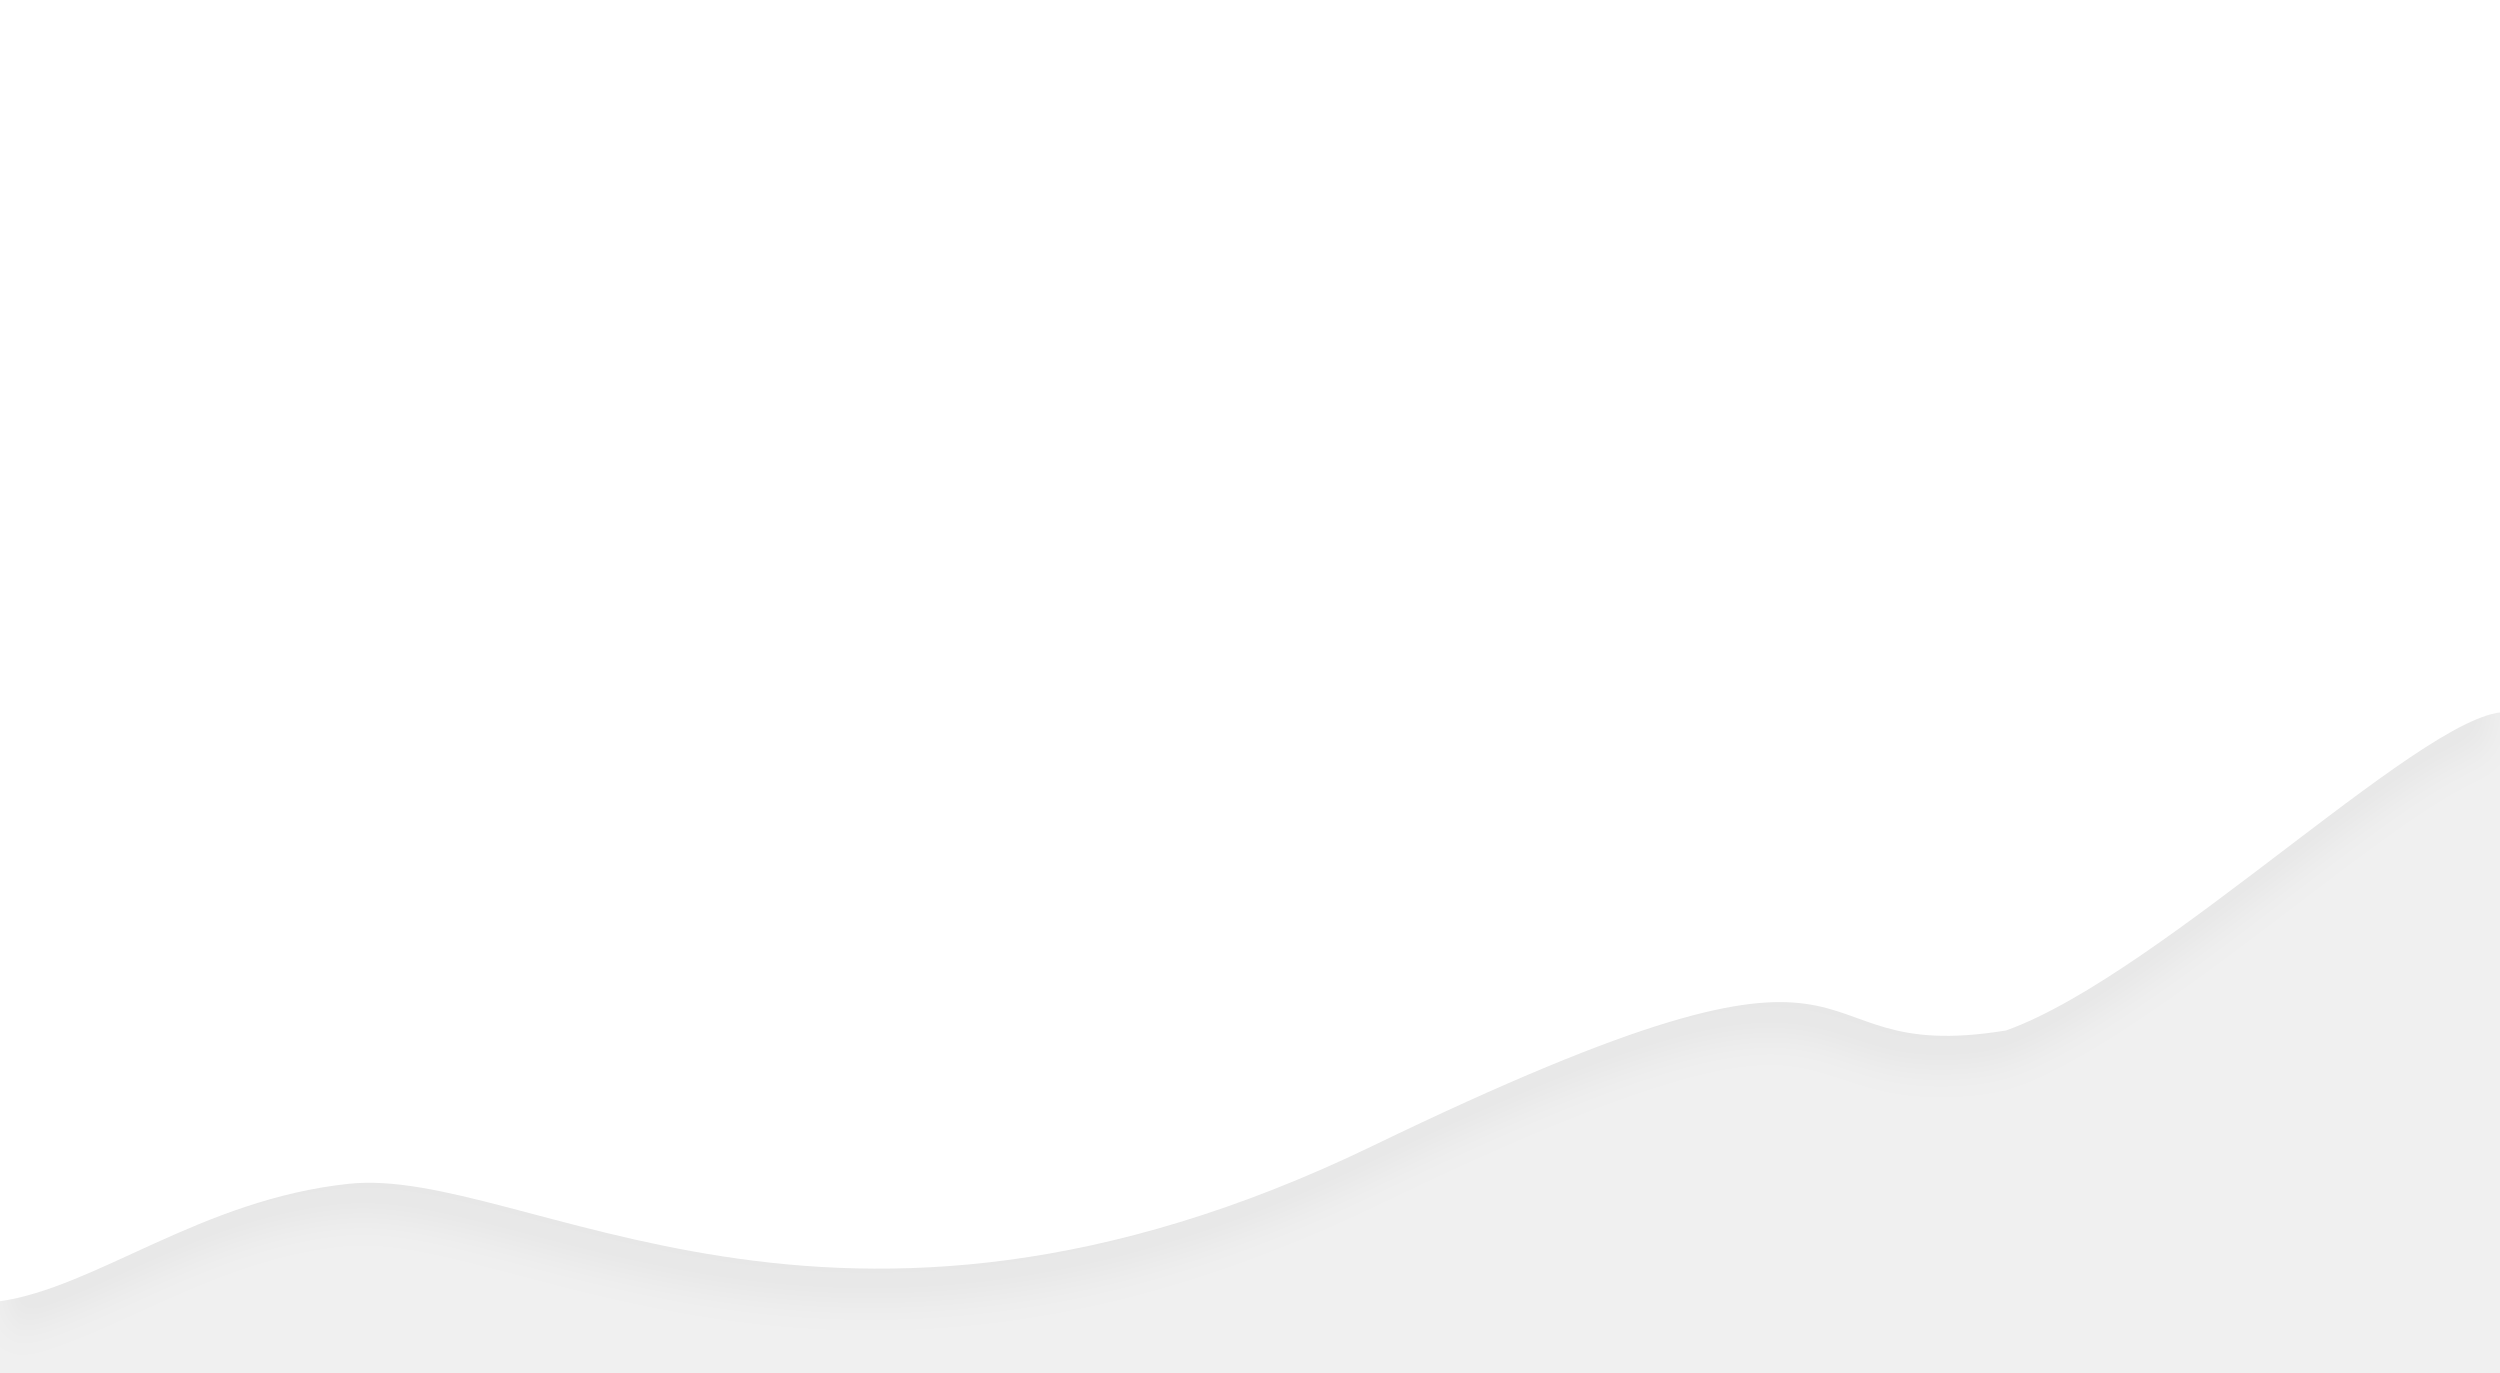
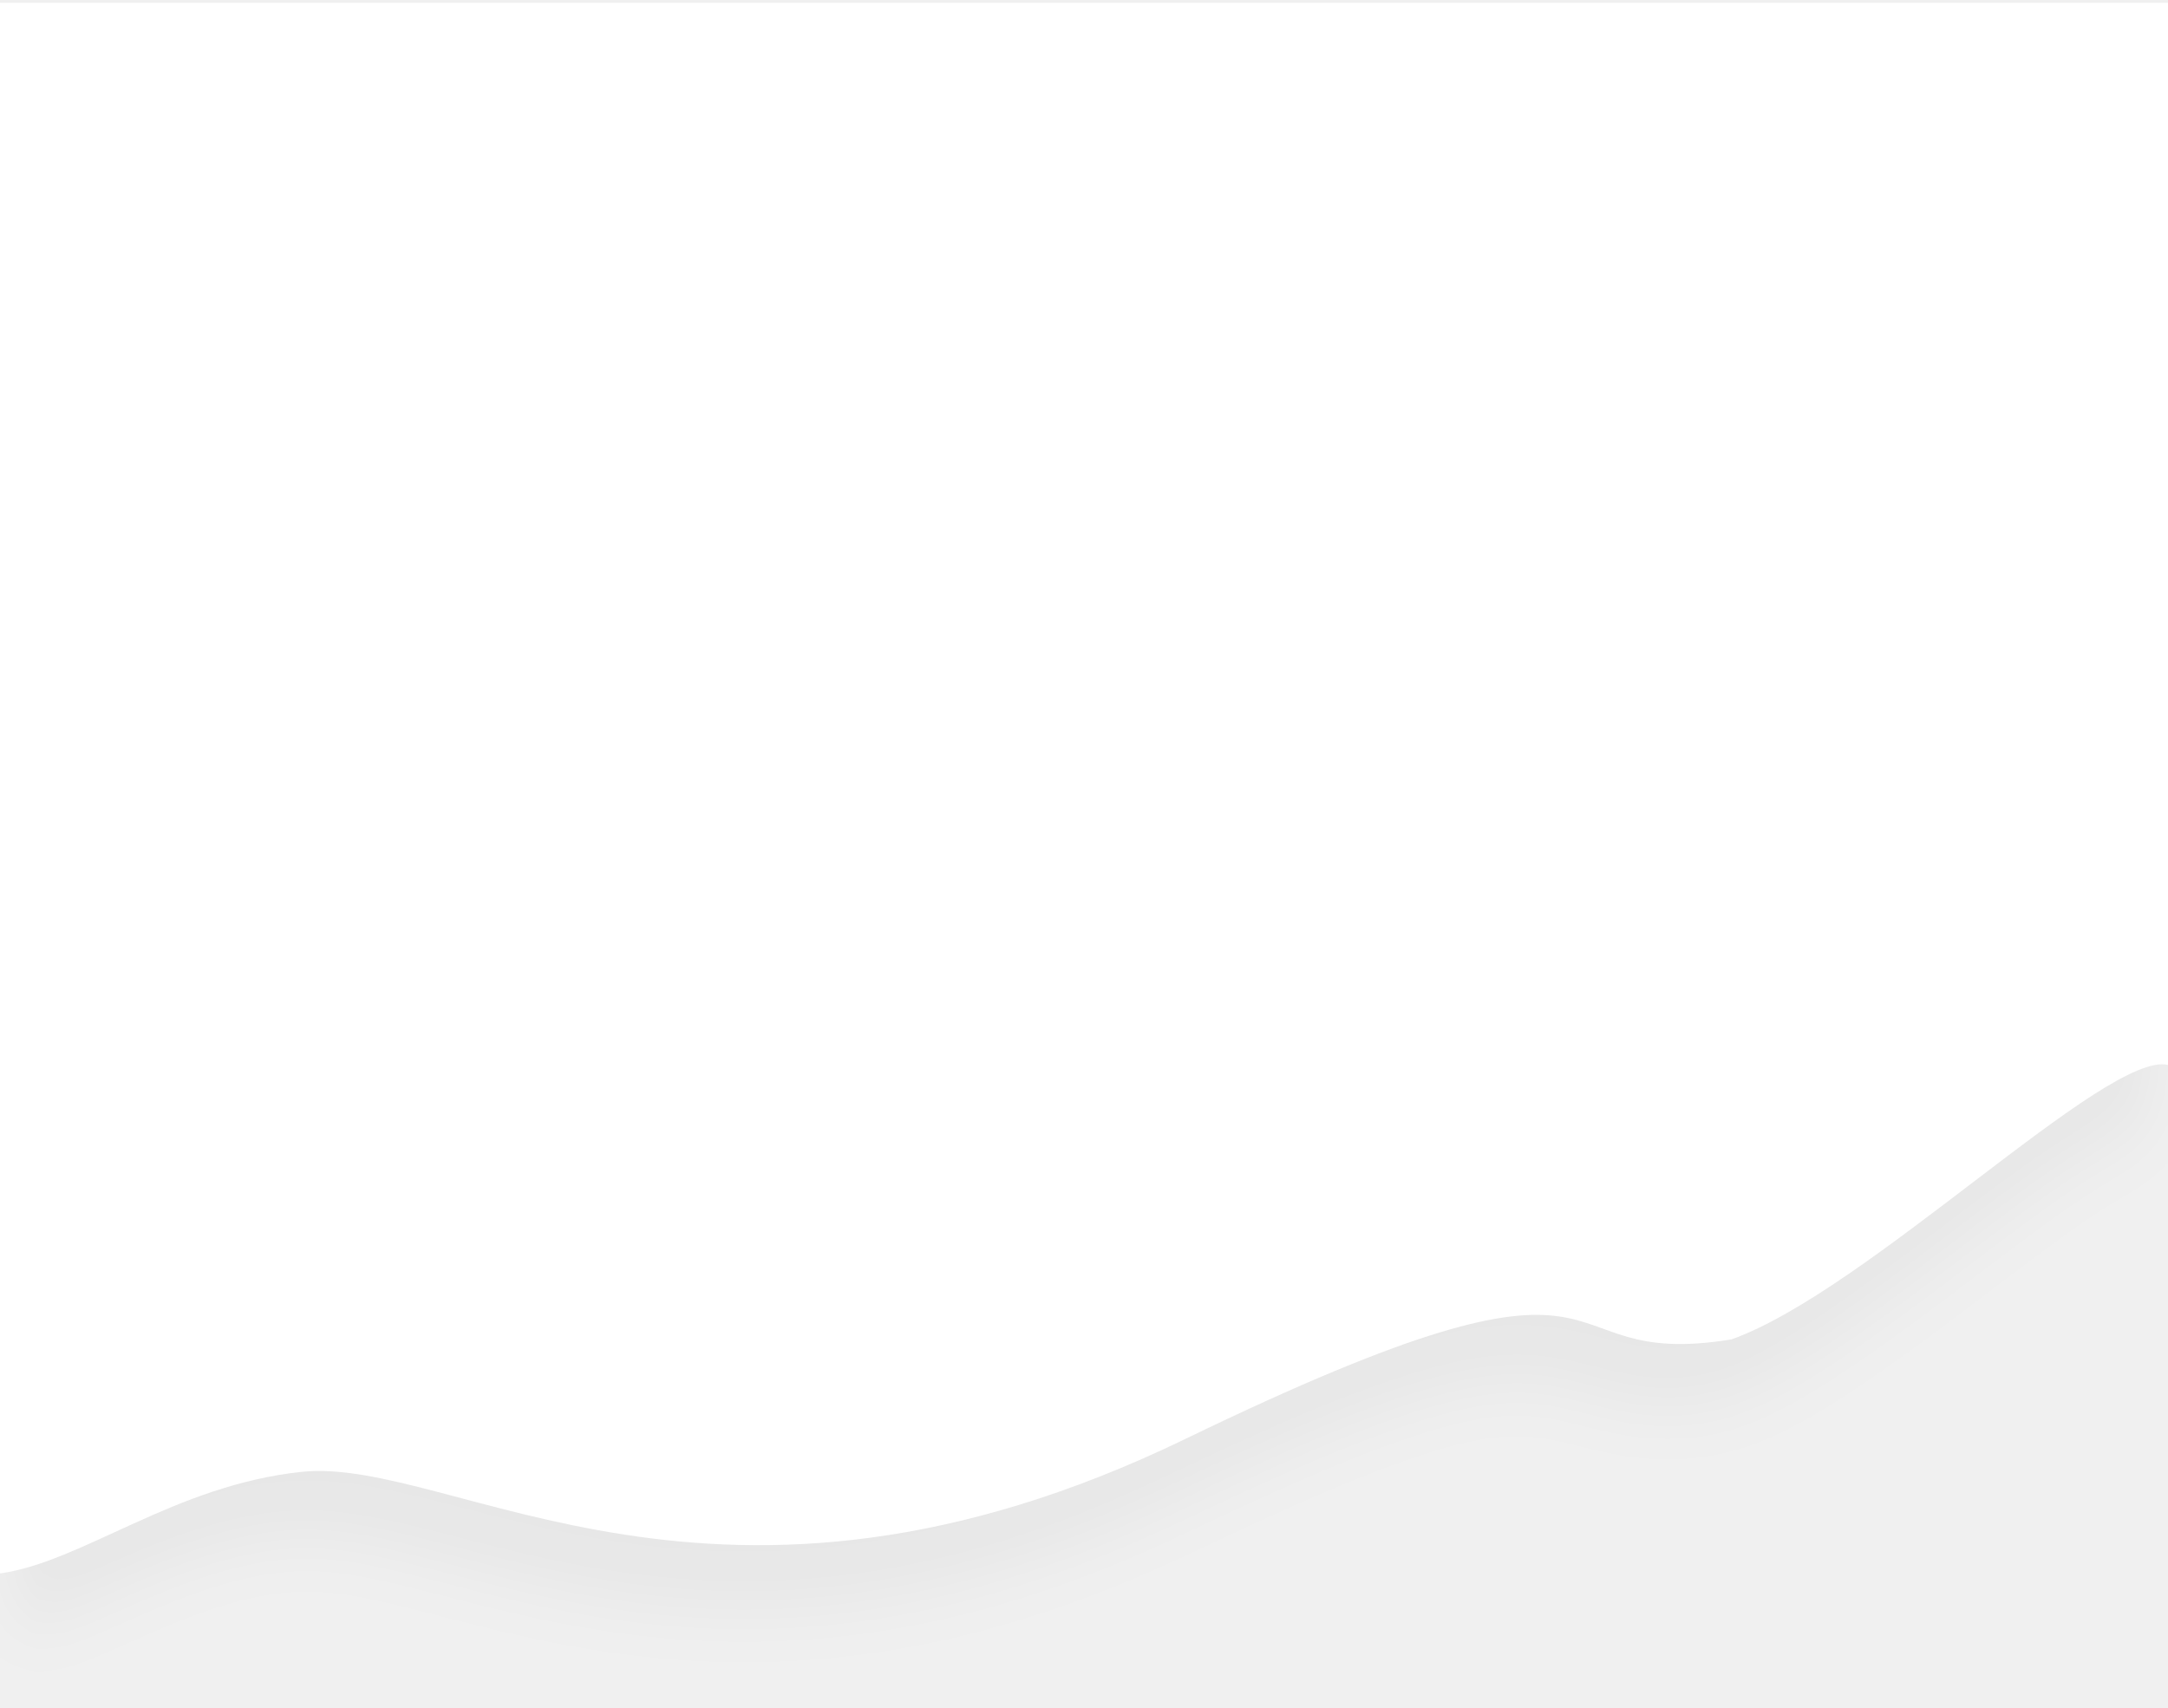
- <svg xmlns="http://www.w3.org/2000/svg" width="1680" height="922" fill="none">
+ <svg xmlns="http://www.w3.org/2000/svg" width="768" height="605" fill="none">
  <g filter="url(#filter0_d)">
-     <path d="M234.5 795.5C135 806 64 865.5-.5 874.5v-878H1688V479c-47.6-11.2-234 175.833-340 213.5-156 25.5-60.5-99-425.5 77.5s-570.652 13.116-688 25.5z" fill="#fff" />
+     <path d="M106.888 521.509C61.631 526.293 29.338 553.4 0 557.5V1h768v376.318c-21.65-5.103-106.433 80.106-154.646 97.266-70.955 11.618-27.518-45.102-193.535 35.308s-259.556 5.975-312.931 11.617z" fill="#fff" />
  </g>
  <defs>
-     <filter id="filter0_d" x="-31.5" y="-8.5" width="1740.5" height="930" filterUnits="userSpaceOnUse" color-interpolation-filters="sRGB">
+     <filter id="filter0_d" x="-31" y="-4" width="820" height="608.5" filterUnits="userSpaceOnUse" color-interpolation-filters="sRGB">
      <feFlood flood-opacity="0" result="BackgroundImageFix" />
      <feColorMatrix in="SourceAlpha" values="0 0 0 0 0 0 0 0 0 0 0 0 0 0 0 0 0 0 127 0" />
      <feOffset dx="-5" dy="21" />
      <feGaussianBlur stdDeviation="13" />
      <feColorMatrix values="0 0 0 0 0 0 0 0 0 0 0 0 0 0 0 0 0 0 0.04 0" />
      <feBlend in2="BackgroundImageFix" result="effect1_dropShadow" />
      <feBlend in="SourceGraphic" in2="effect1_dropShadow" result="shape" />
    </filter>
  </defs>
</svg>
